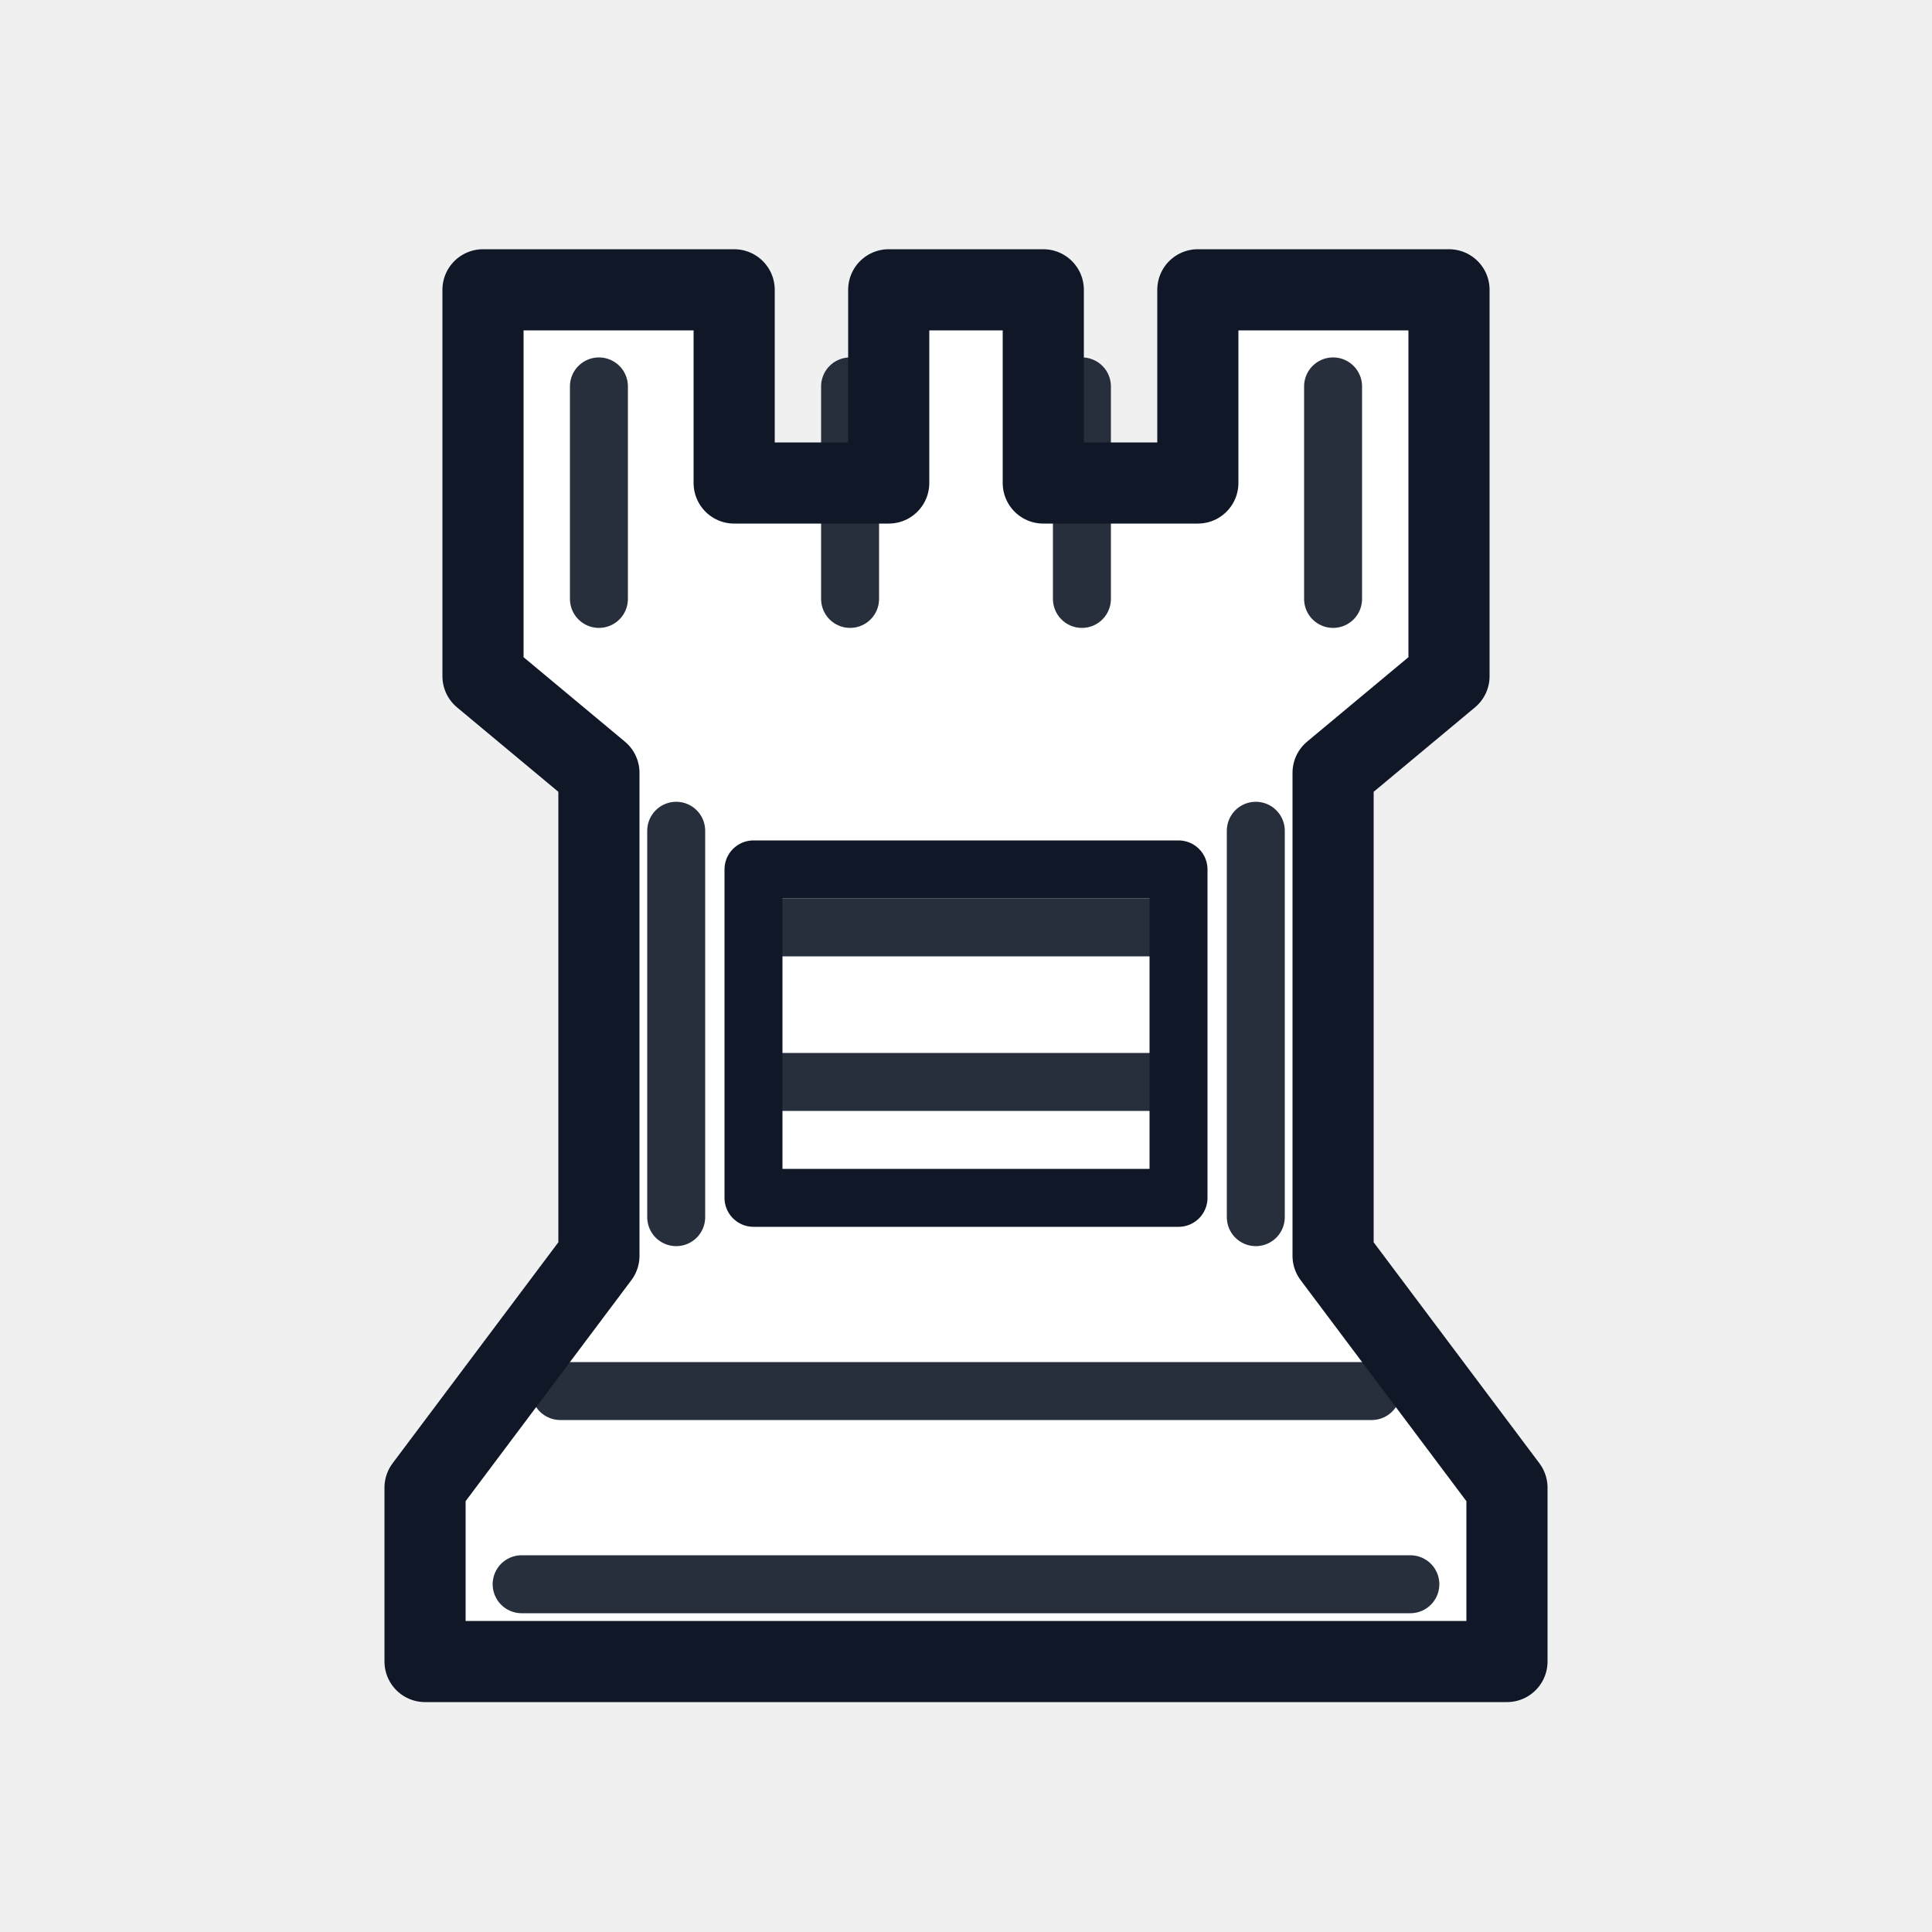
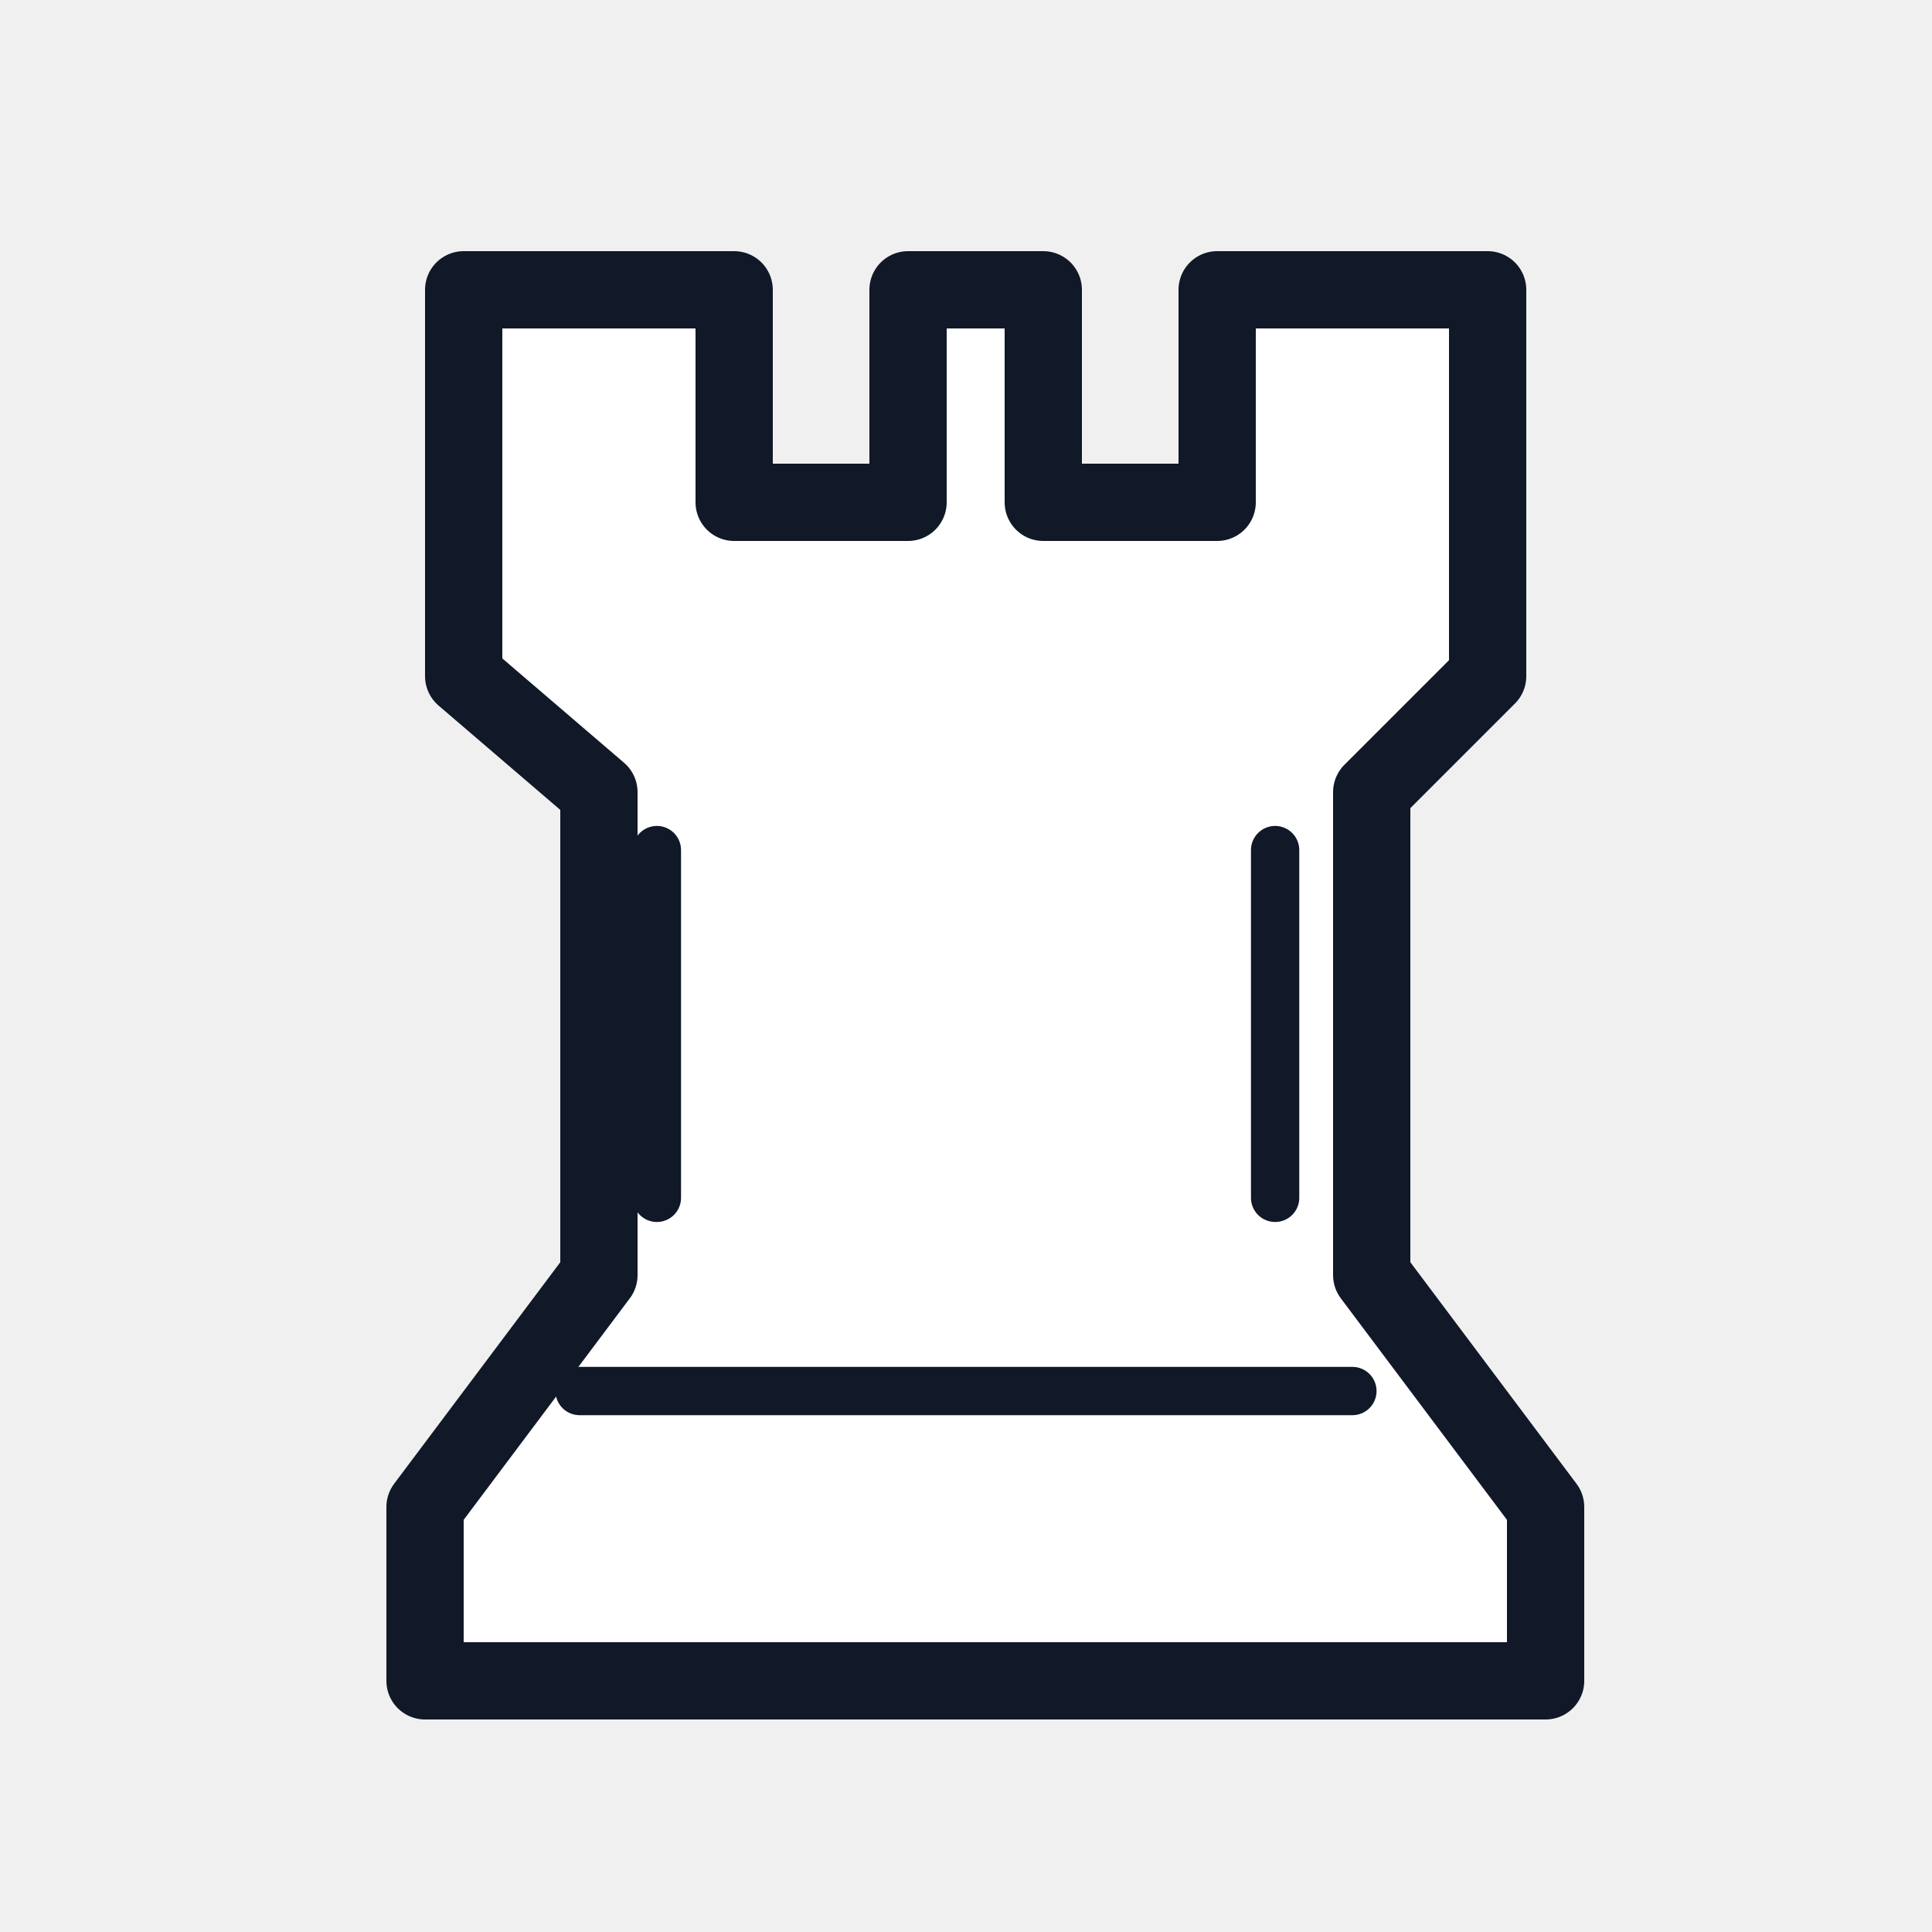
<svg xmlns="http://www.w3.org/2000/svg" viewBox="0 0 100 100" role="img" aria-label="White Rook">
-   <g fill="#ffffff" stroke="#101827" stroke-width="4.2" stroke-linejoin="round" stroke-linecap="round">
-     <path d="M25 15h13v10h8V15h8v10h8V15h13v20l-6 5v25l9 12v9H22v-9l9-12V40l-6-5z" />
-     <path d="M39 45h22v17H39z" fill="none" stroke-width="3" />
-     <g fill="none" stroke="#101827" stroke-width="3" stroke-linecap="round" stroke-linejoin="round" opacity=".9">
-       <path d="M31 20v11M44 20v11M56 20v11M69 20v11M35 43v20M65 43v20M29 72h42M27 82h46" />
-       <path d="M40 48h20M40 56h20" />
+   <g fill="#ffffff" stroke="#111827" stroke-width="4" stroke-linejoin="round" stroke-linecap="round">
+     <path d="M24 15h14v11h9V15h7v11h9V15h14v20l-6 6v25l9 12v9H22v-9l9-12V41l-7-6z" />
+     <g fill="none" stroke="#111827" stroke-width="2.5" stroke-linejoin="round" stroke-linecap="round">
+       <path d="M34 44v18M66 44v18M30 72h40" />
    </g>
  </g>
</svg>
